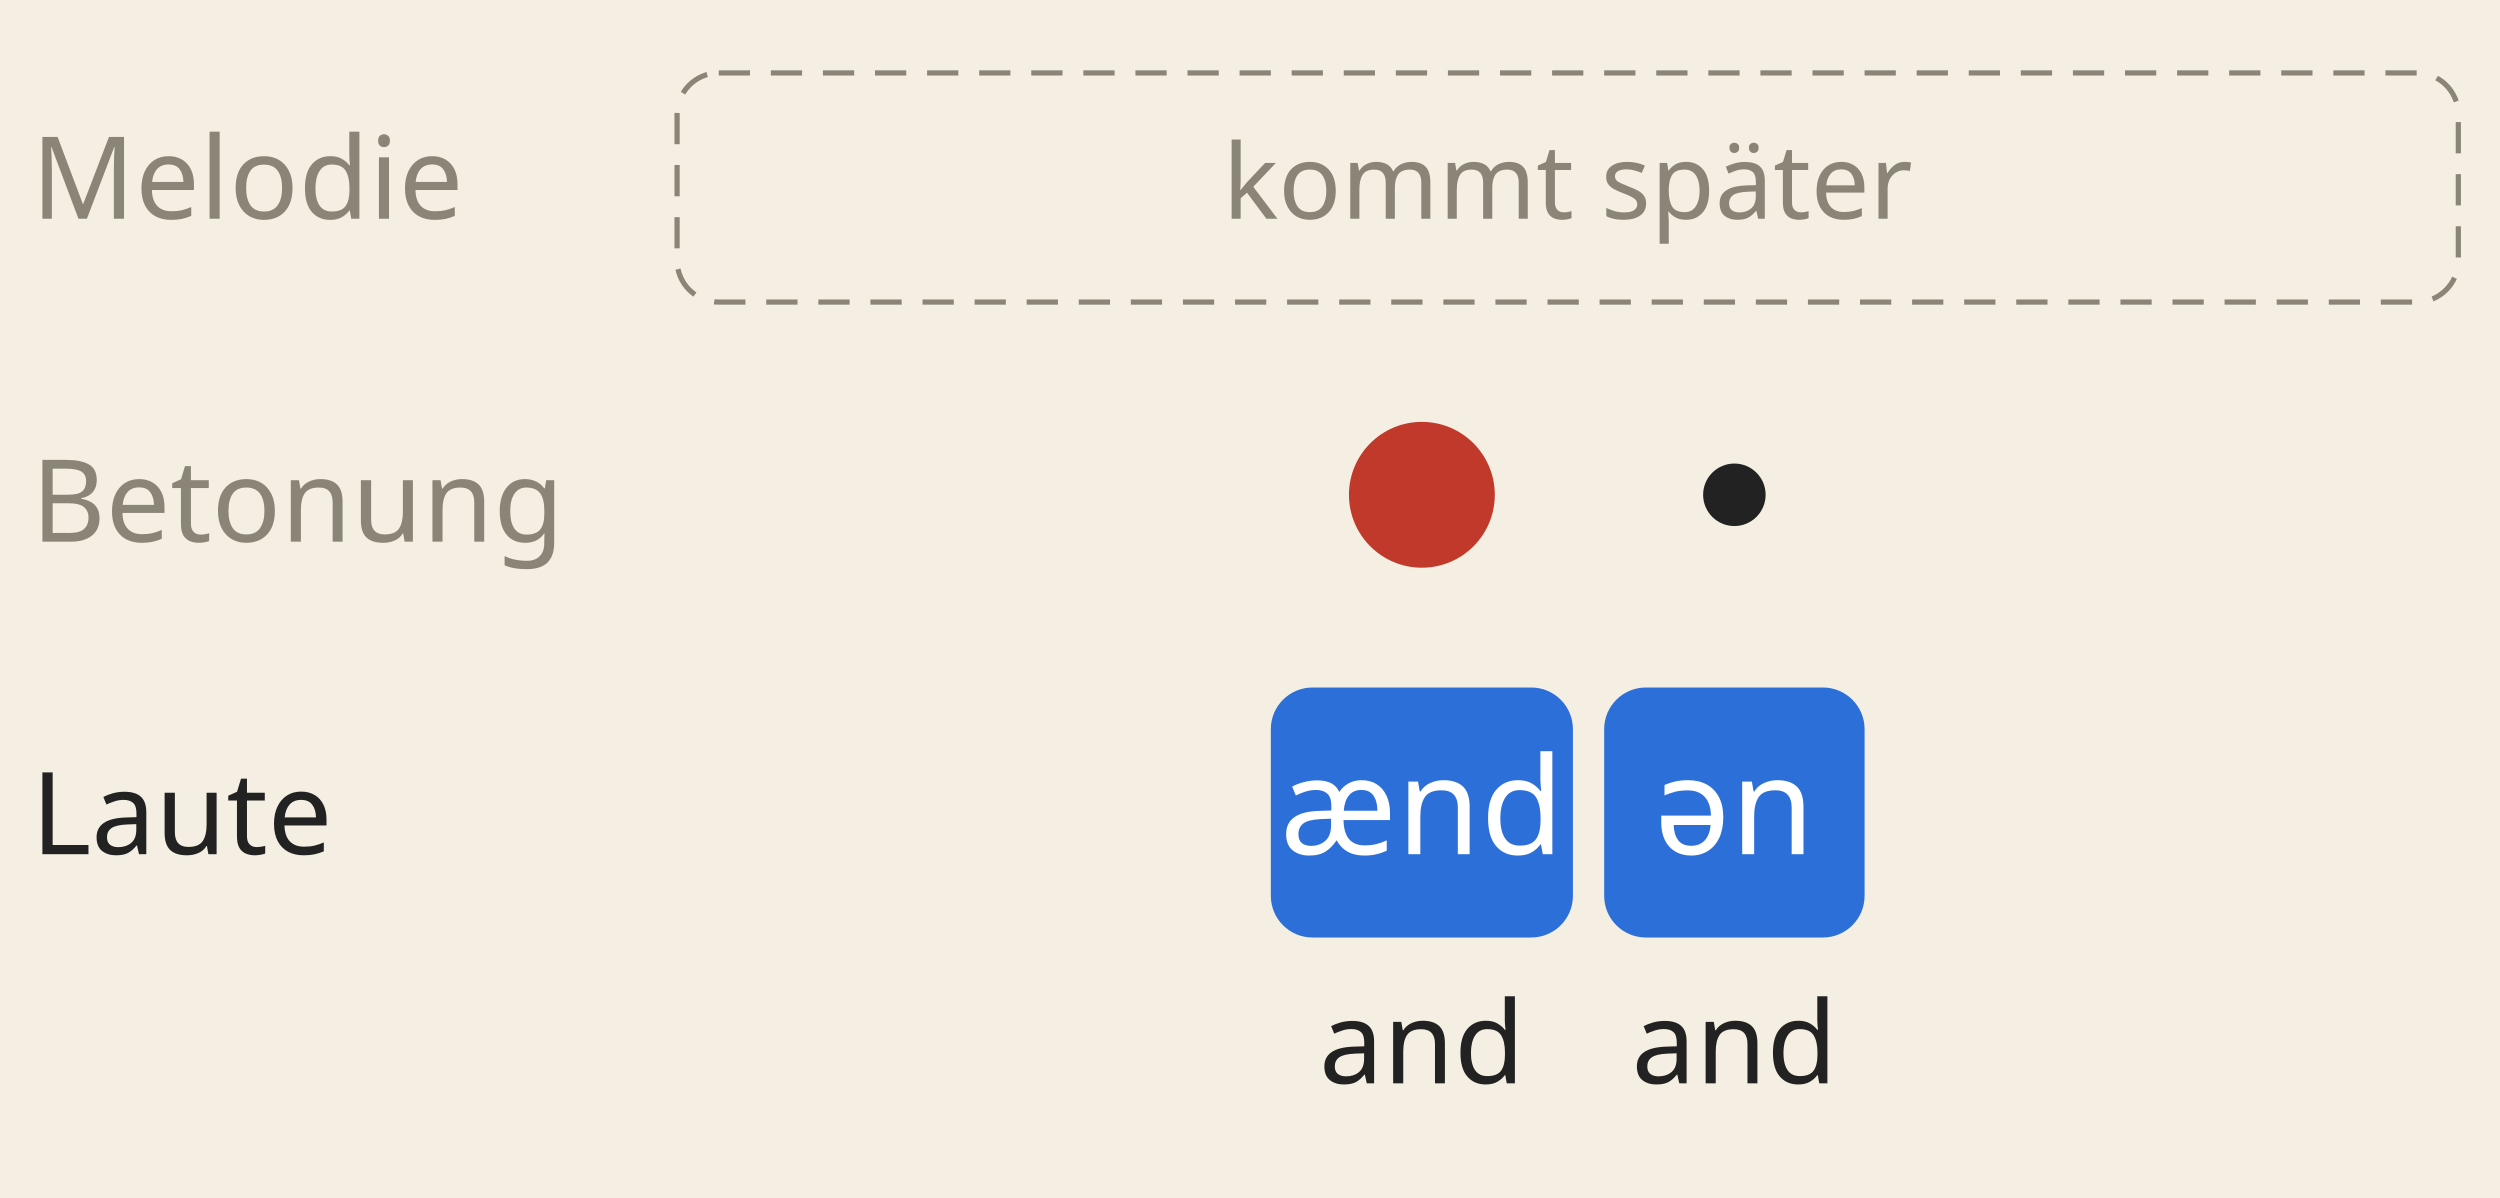
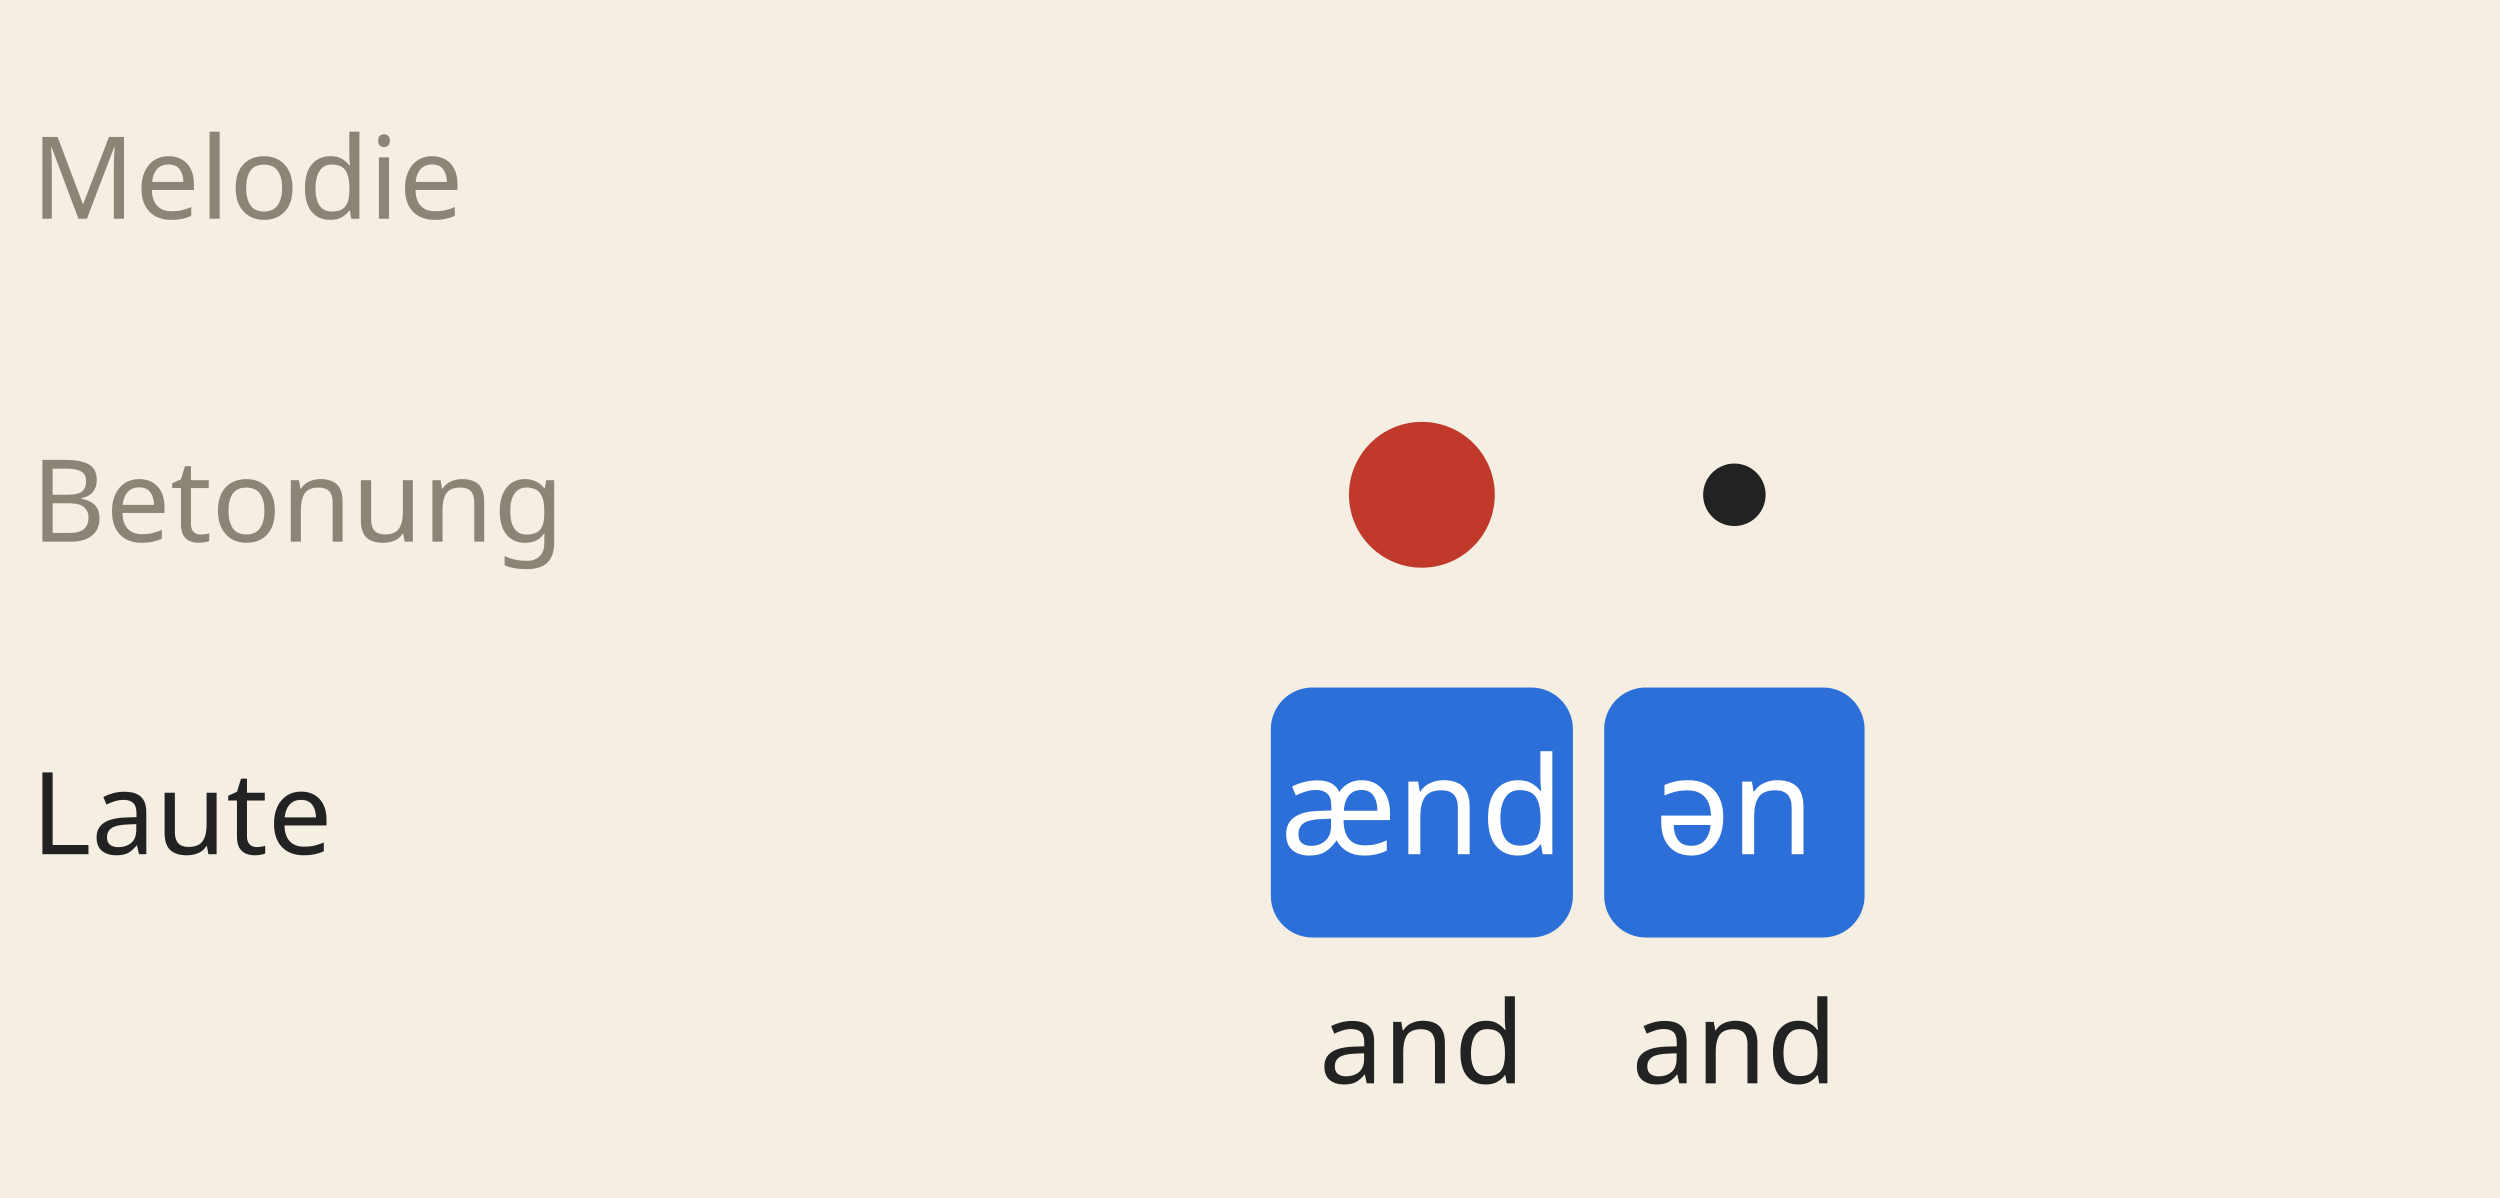
<svg xmlns="http://www.w3.org/2000/svg" viewBox="0 0 480 230" role="img">
  <rect width="480" height="230" fill="#f4efe2" />
  <text x="6" y="42" font-family="sans-serif" font-size="22" fill="#8a8577">Melodie</text>
  <text x="6" y="104" font-family="sans-serif" font-size="22" fill="#8a8577">Betonung</text>
  <text x="6" y="164" font-family="sans-serif" font-size="22" fill="#222">Laute</text>
-   <rect x="130" y="14" width="342" height="44" rx="8" fill="none" stroke="#8a8577" stroke-dasharray="6 4" />
-   <text x="301" y="42" text-anchor="middle" font-family="sans-serif" font-size="20" fill="#8a8577">kommt später</text>
  <rect x="244" y="132" width="58" height="48" rx="8" fill="#2c6fd8" />
  <text x="273" y="164" text-anchor="middle" font-family="sans-serif" font-size="26" fill="#fff">ænd</text>
  <text x="273" y="208" text-anchor="middle" font-family="sans-serif" font-size="22" fill="#222">and</text>
  <rect x="308" y="132" width="50" height="48" rx="8" fill="#2c6fd8" />
  <text x="333" y="164" text-anchor="middle" font-family="sans-serif" font-size="26" fill="#fff">ən</text>
  <text x="333" y="208" text-anchor="middle" font-family="sans-serif" font-size="22" fill="#222">and</text>
  <circle cx="273" cy="95" r="14" fill="#c0392b" />
  <circle cx="333" cy="95" r="6" fill="#222" />
</svg>
